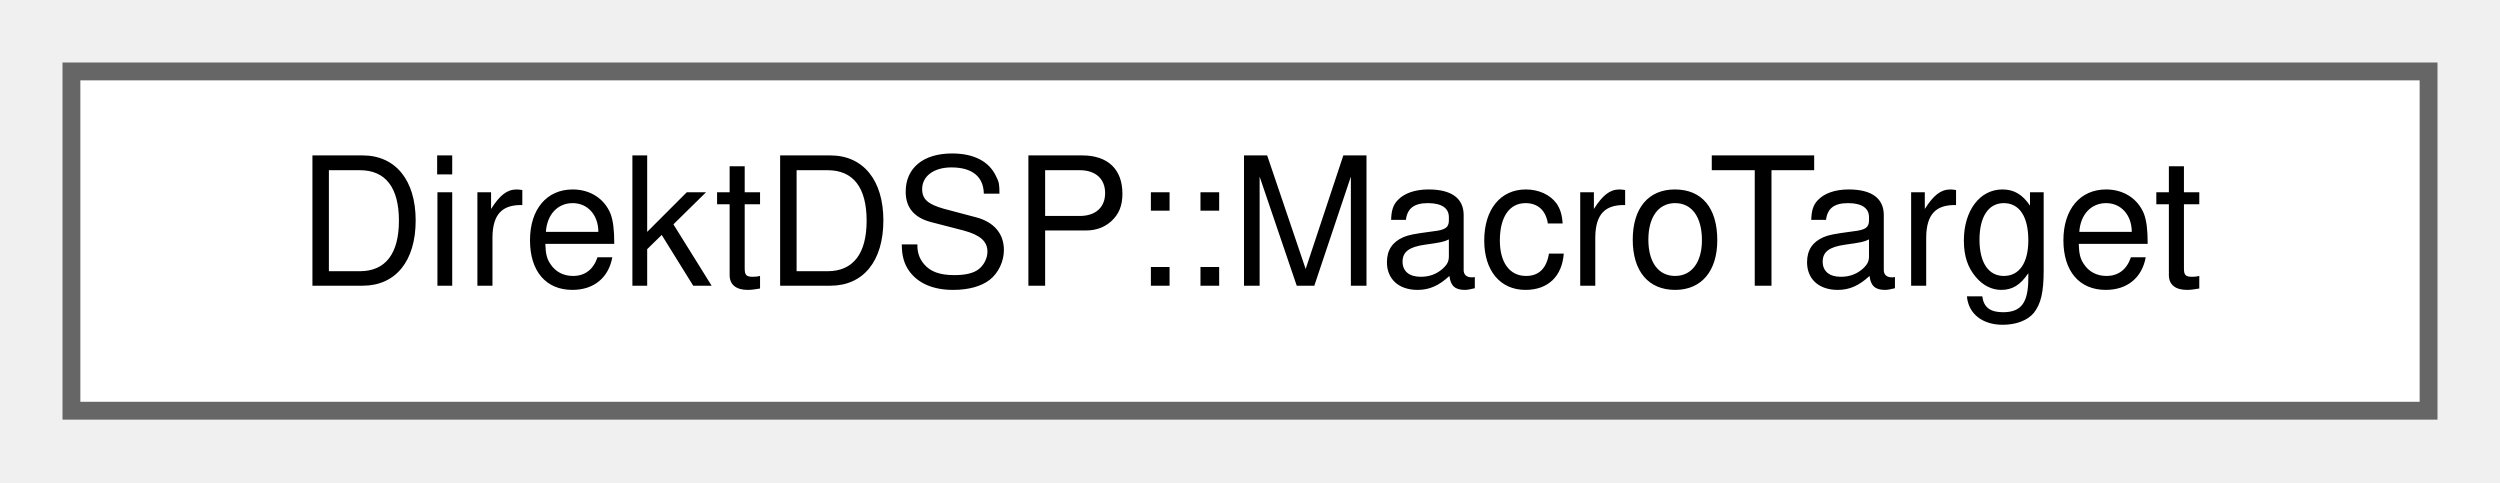
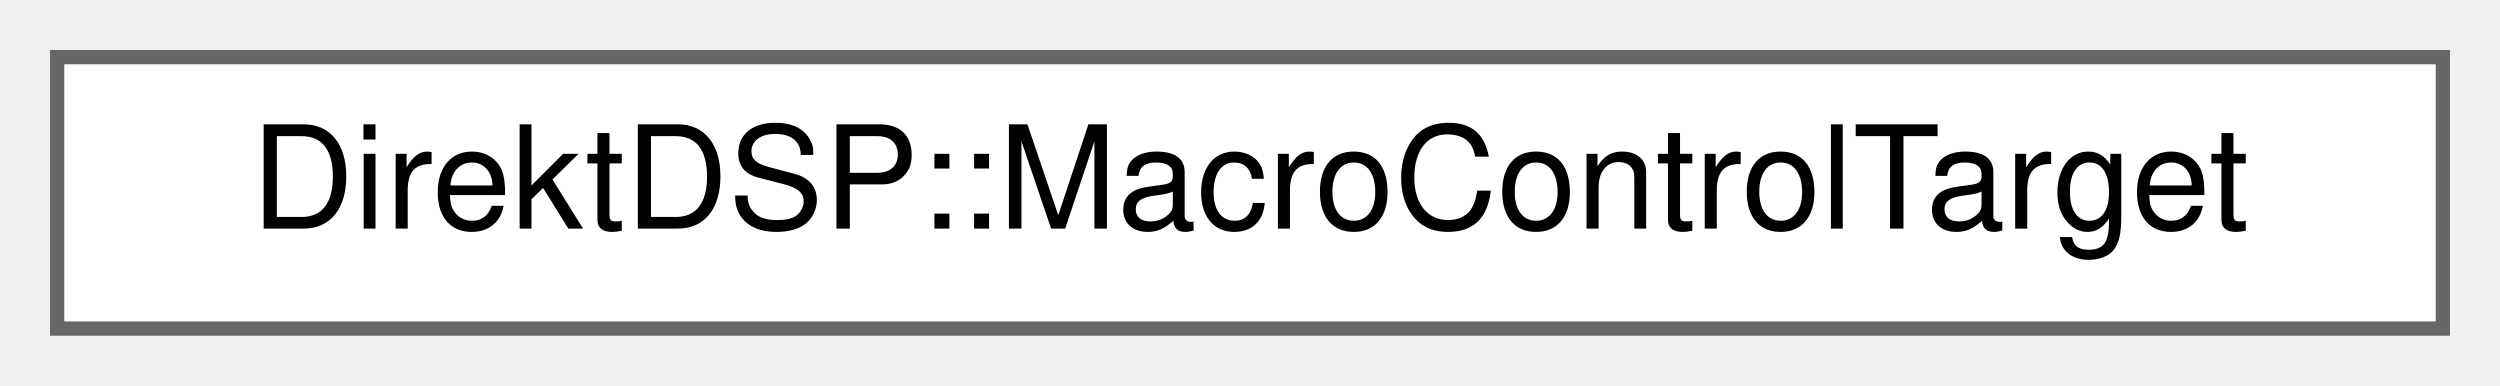
- <svg xmlns="http://www.w3.org/2000/svg" xmlns:xlink="http://www.w3.org/1999/xlink" width="140pt" height="27pt" viewBox="0.00 0.00 140.00 27.00">
+ <svg xmlns="http://www.w3.org/2000/svg" xmlns:xlink="http://www.w3.org/1999/xlink" width="175pt" height="27pt" viewBox="0.00 0.00 175.00 27.00">
  <g id="graph0" class="graph" transform="scale(1 1) rotate(0) translate(4 23)">
    <g id="Node000000" class="node">
      <g id="a_Node000000">
-         <a xlink:href="structDirektDSP_1_1MacroTarget.html" target="_top" xlink:title="One APVTS parameter written by a MacroKnobDesc knob.">
-           <polygon fill="white" stroke="#666666" points="132,-19 0,-19 0,0 132,0 132,-19" />
-           <text text-anchor="middle" x="66" y="-7" font-family="Helvetica,sans-Serif" font-size="10.00">DirektDSP::MacroTarget</text>
+         <a xlink:href="structDirektDSP_1_1MacroControlTarget.html" target="_top" xlink:title="Describes one mapped parameter target for a macro control.">
+           <polygon fill="white" stroke="#666666" points="167,-19 0,-19 0,0 167,0 167,-19" />
+           <text text-anchor="middle" x="83.5" y="-7" font-family="Helvetica,sans-Serif" font-size="10.00">DirektDSP::MacroControlTarget</text>
        </a>
      </g>
    </g>
  </g>
</svg>
